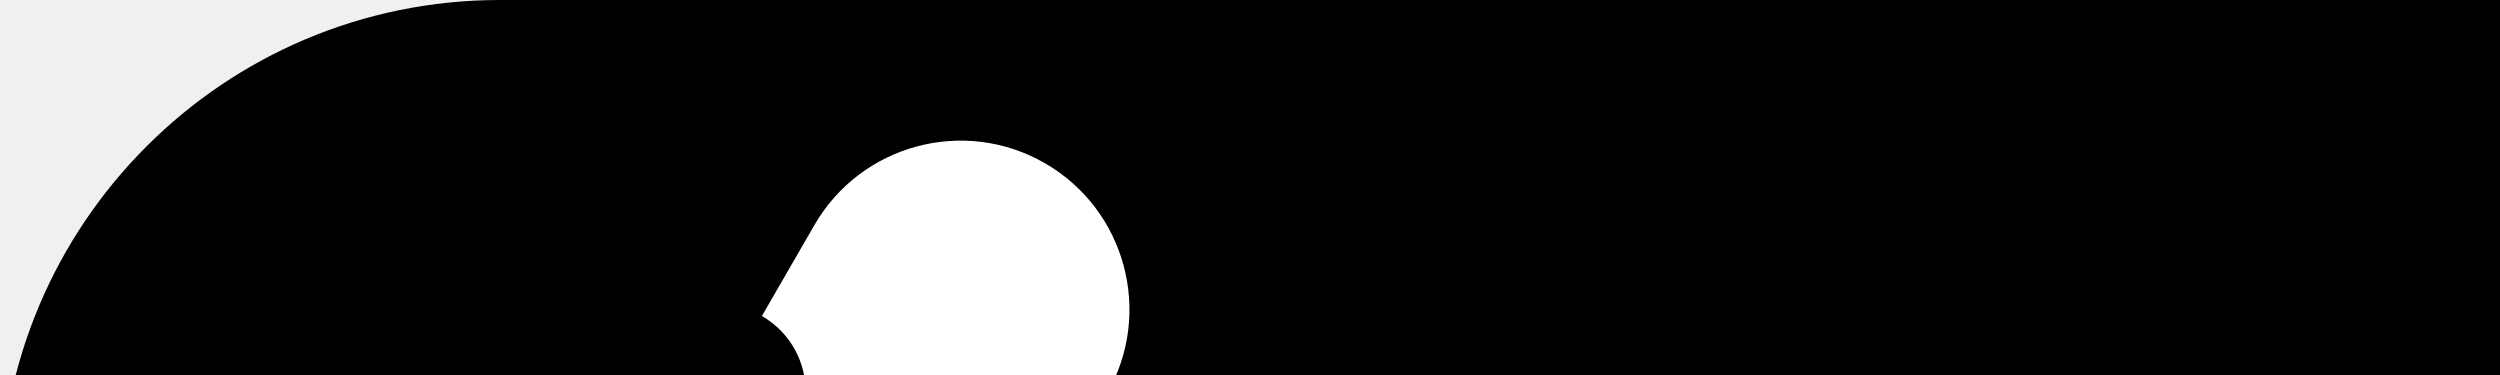
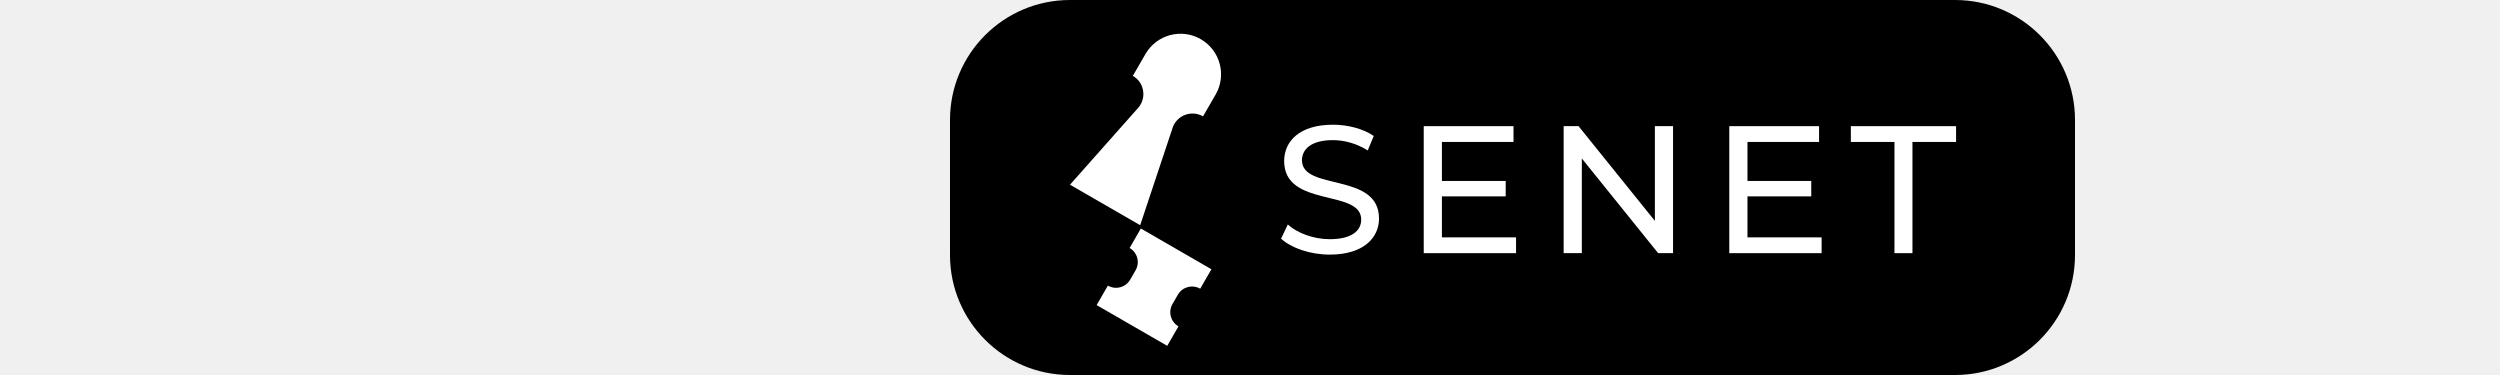
- <svg xmlns="http://www.w3.org/2000/svg" width="160" height="24" viewBox="0 0 160 24" fill="none">
+ <svg xmlns="http://www.w3.org/2000/svg" width="160" height="24" viewBox="0 0 160 100" fill="none">
  <rect width="300" height="100" rx="32" fill="black" />
  <path d="M66.718 76.994L69.714 71.801L50.892 60.933L47.897 66.127C49.98 67.329 50.696 69.992 49.493 72.074L48.05 74.567C46.847 76.65 44.185 77.366 42.102 76.163L39.106 81.356L57.928 92.224L60.924 87.031C58.841 85.828 58.125 83.16 59.327 81.078L60.765 78.585C61.968 76.502 64.635 75.786 66.718 76.989V76.994Z" fill="white" />
  <path d="M70.835 25.21C73.82 20.044 72.049 13.435 66.883 10.45C61.717 7.466 55.108 9.237 52.123 14.403L48.761 20.225C51.718 21.93 52.478 25.861 50.368 28.545L32 49.255L50.712 60.057L59.459 33.798C60.733 30.628 64.516 29.321 67.473 31.032L70.835 25.21Z" fill="white" />
  <path d="M101.272 67.896C110.237 67.896 114.405 63.445 114.405 58.269C114.405 45.836 93.858 51.012 93.858 42.739C93.858 39.788 96.329 37.369 102.096 37.369C105.1 37.369 108.444 38.24 111.4 40.127L112.999 36.257C110.189 34.321 106.07 33.257 102.096 33.257C93.179 33.257 89.109 37.708 89.109 42.933C89.109 55.511 109.656 50.286 109.656 58.559C109.656 61.51 107.136 63.784 101.272 63.784C96.911 63.784 92.598 62.139 90.078 59.865L88.285 63.639C90.999 66.155 96.087 67.896 101.272 67.896Z" fill="white" />
  <path d="M131.176 63.3V52.367H148.185V48.255H131.176V37.853H150.269V33.644H126.33V67.509H150.947V63.3H131.176Z" fill="white" />
  <path d="M187.966 33.644V58.898L167.614 33.644H163.64V67.509H168.486V42.255L188.839 67.509H192.812V33.644H187.966Z" fill="white" />
  <path d="M212.658 63.3V52.367H229.667V48.255H212.658V37.853H231.751V33.644H207.812V67.509H232.429V63.3H212.658Z" fill="white" />
  <path d="M251.857 67.509H256.655V37.853H268.285V33.644H240.227V37.853H251.857V67.509Z" fill="white" />
</svg>
